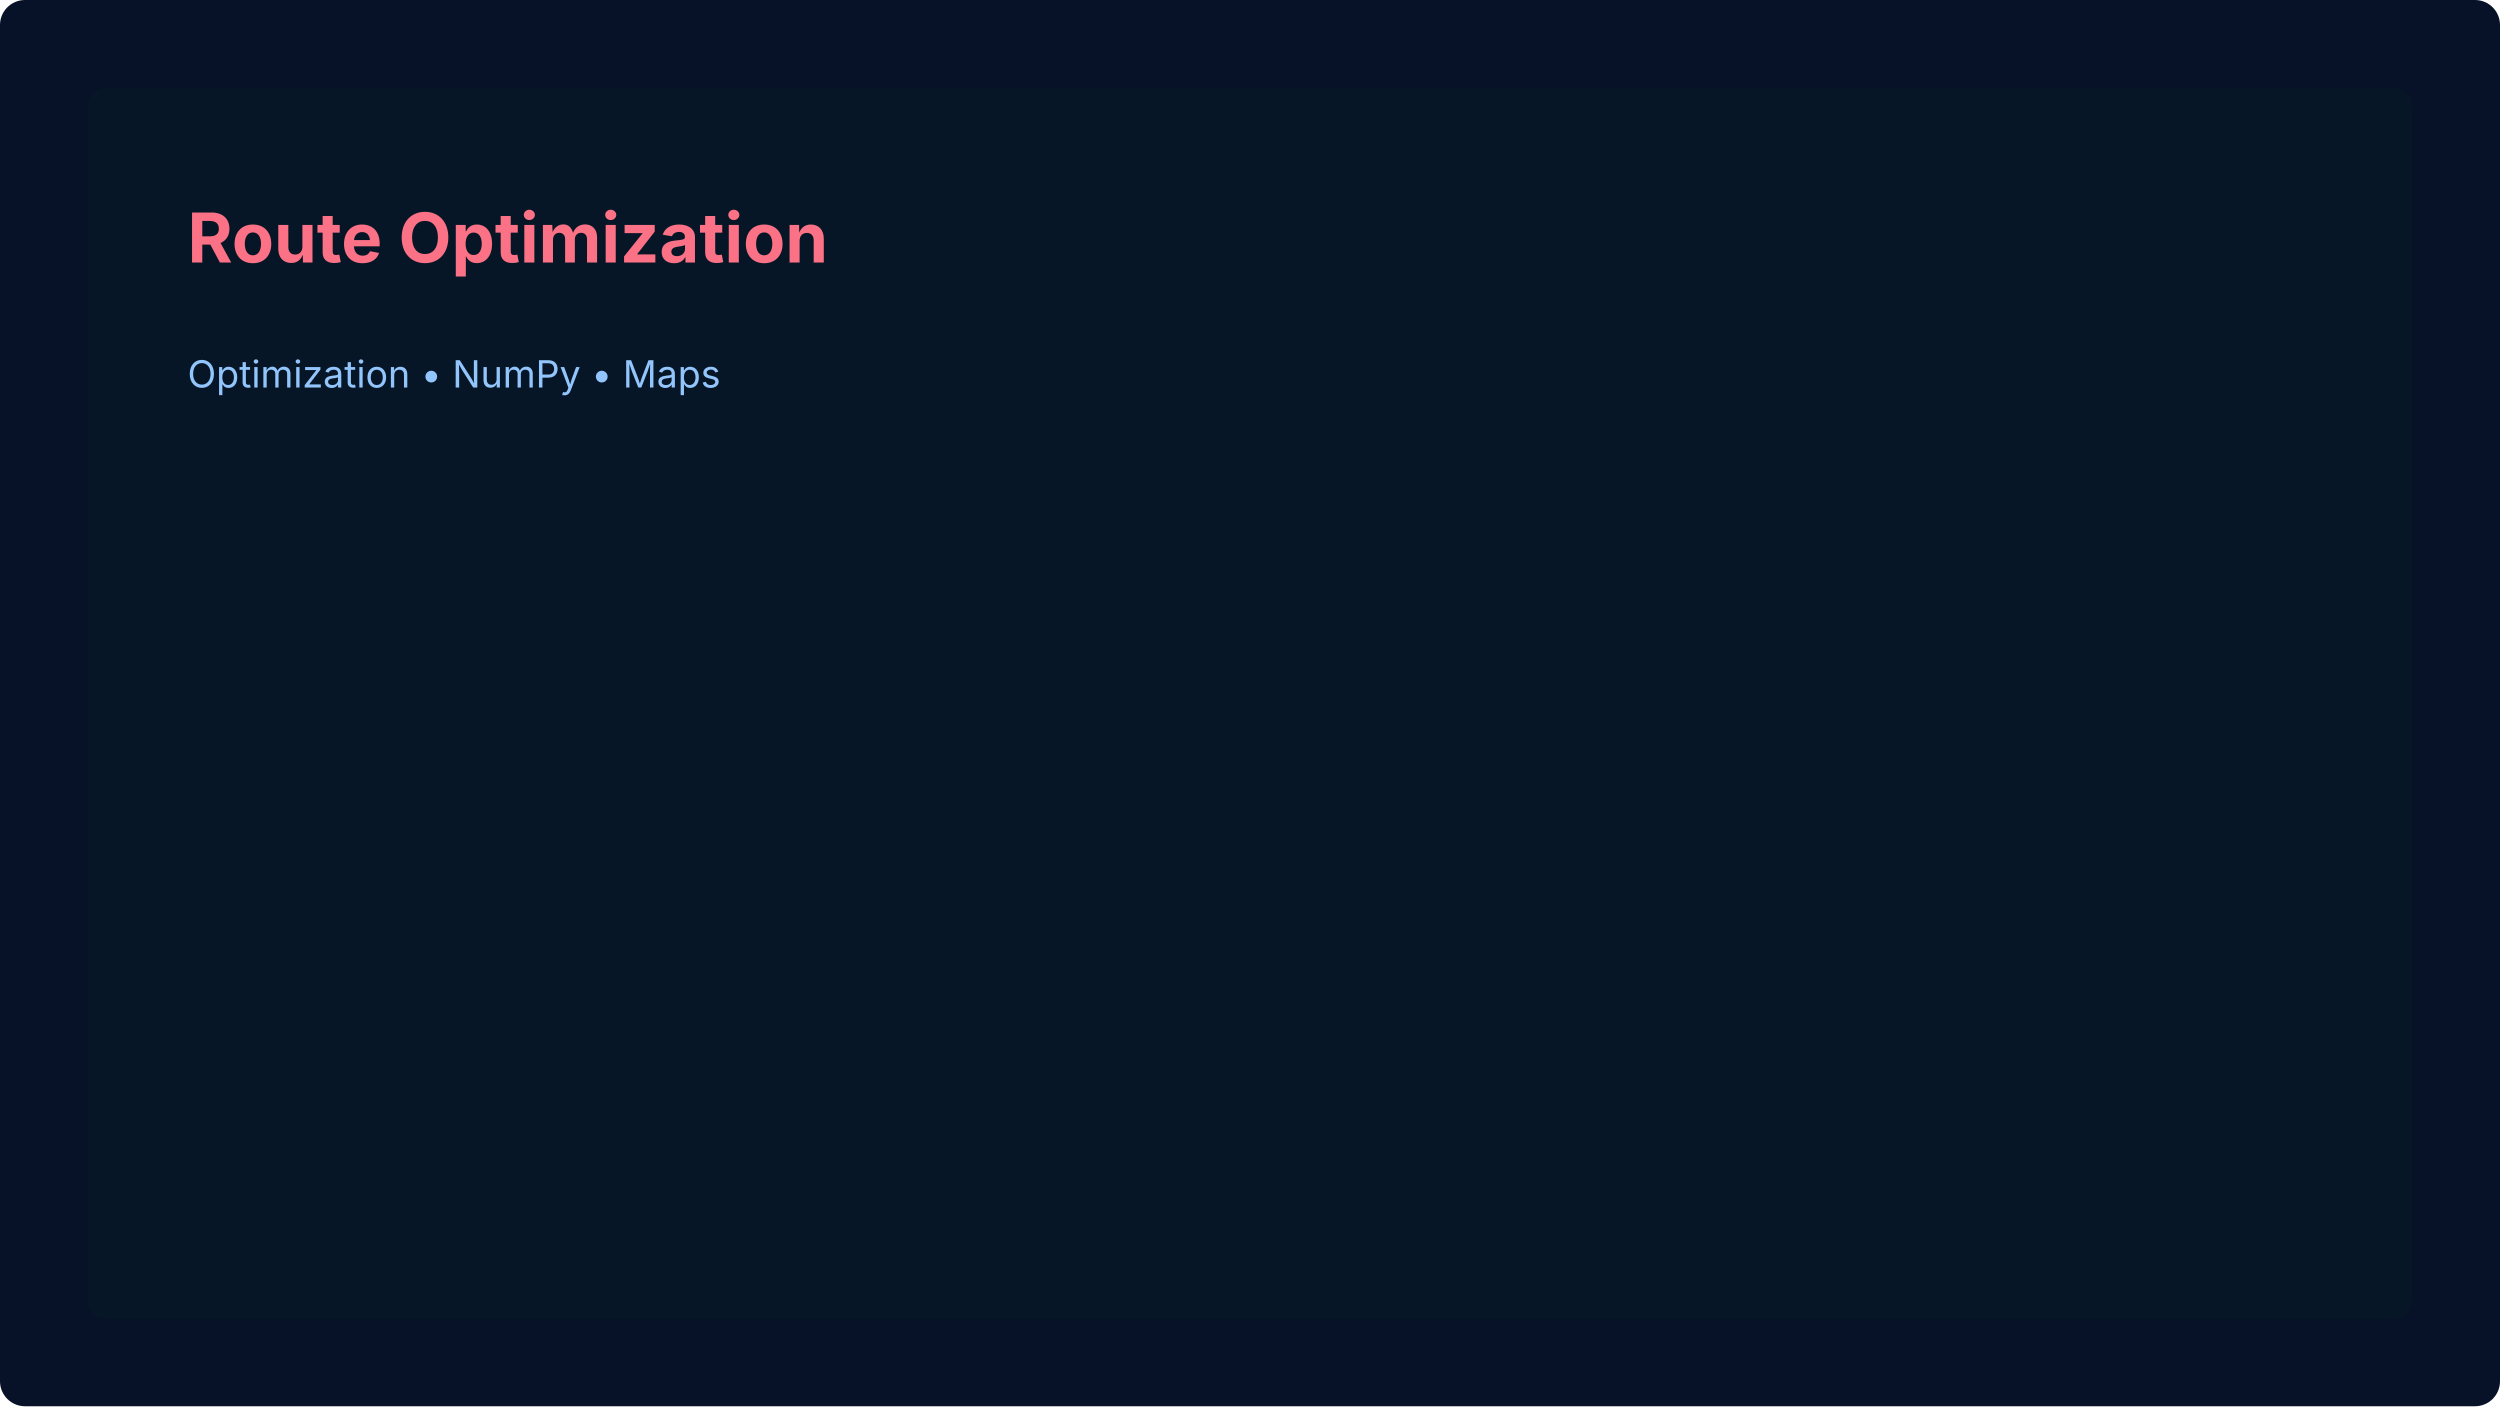
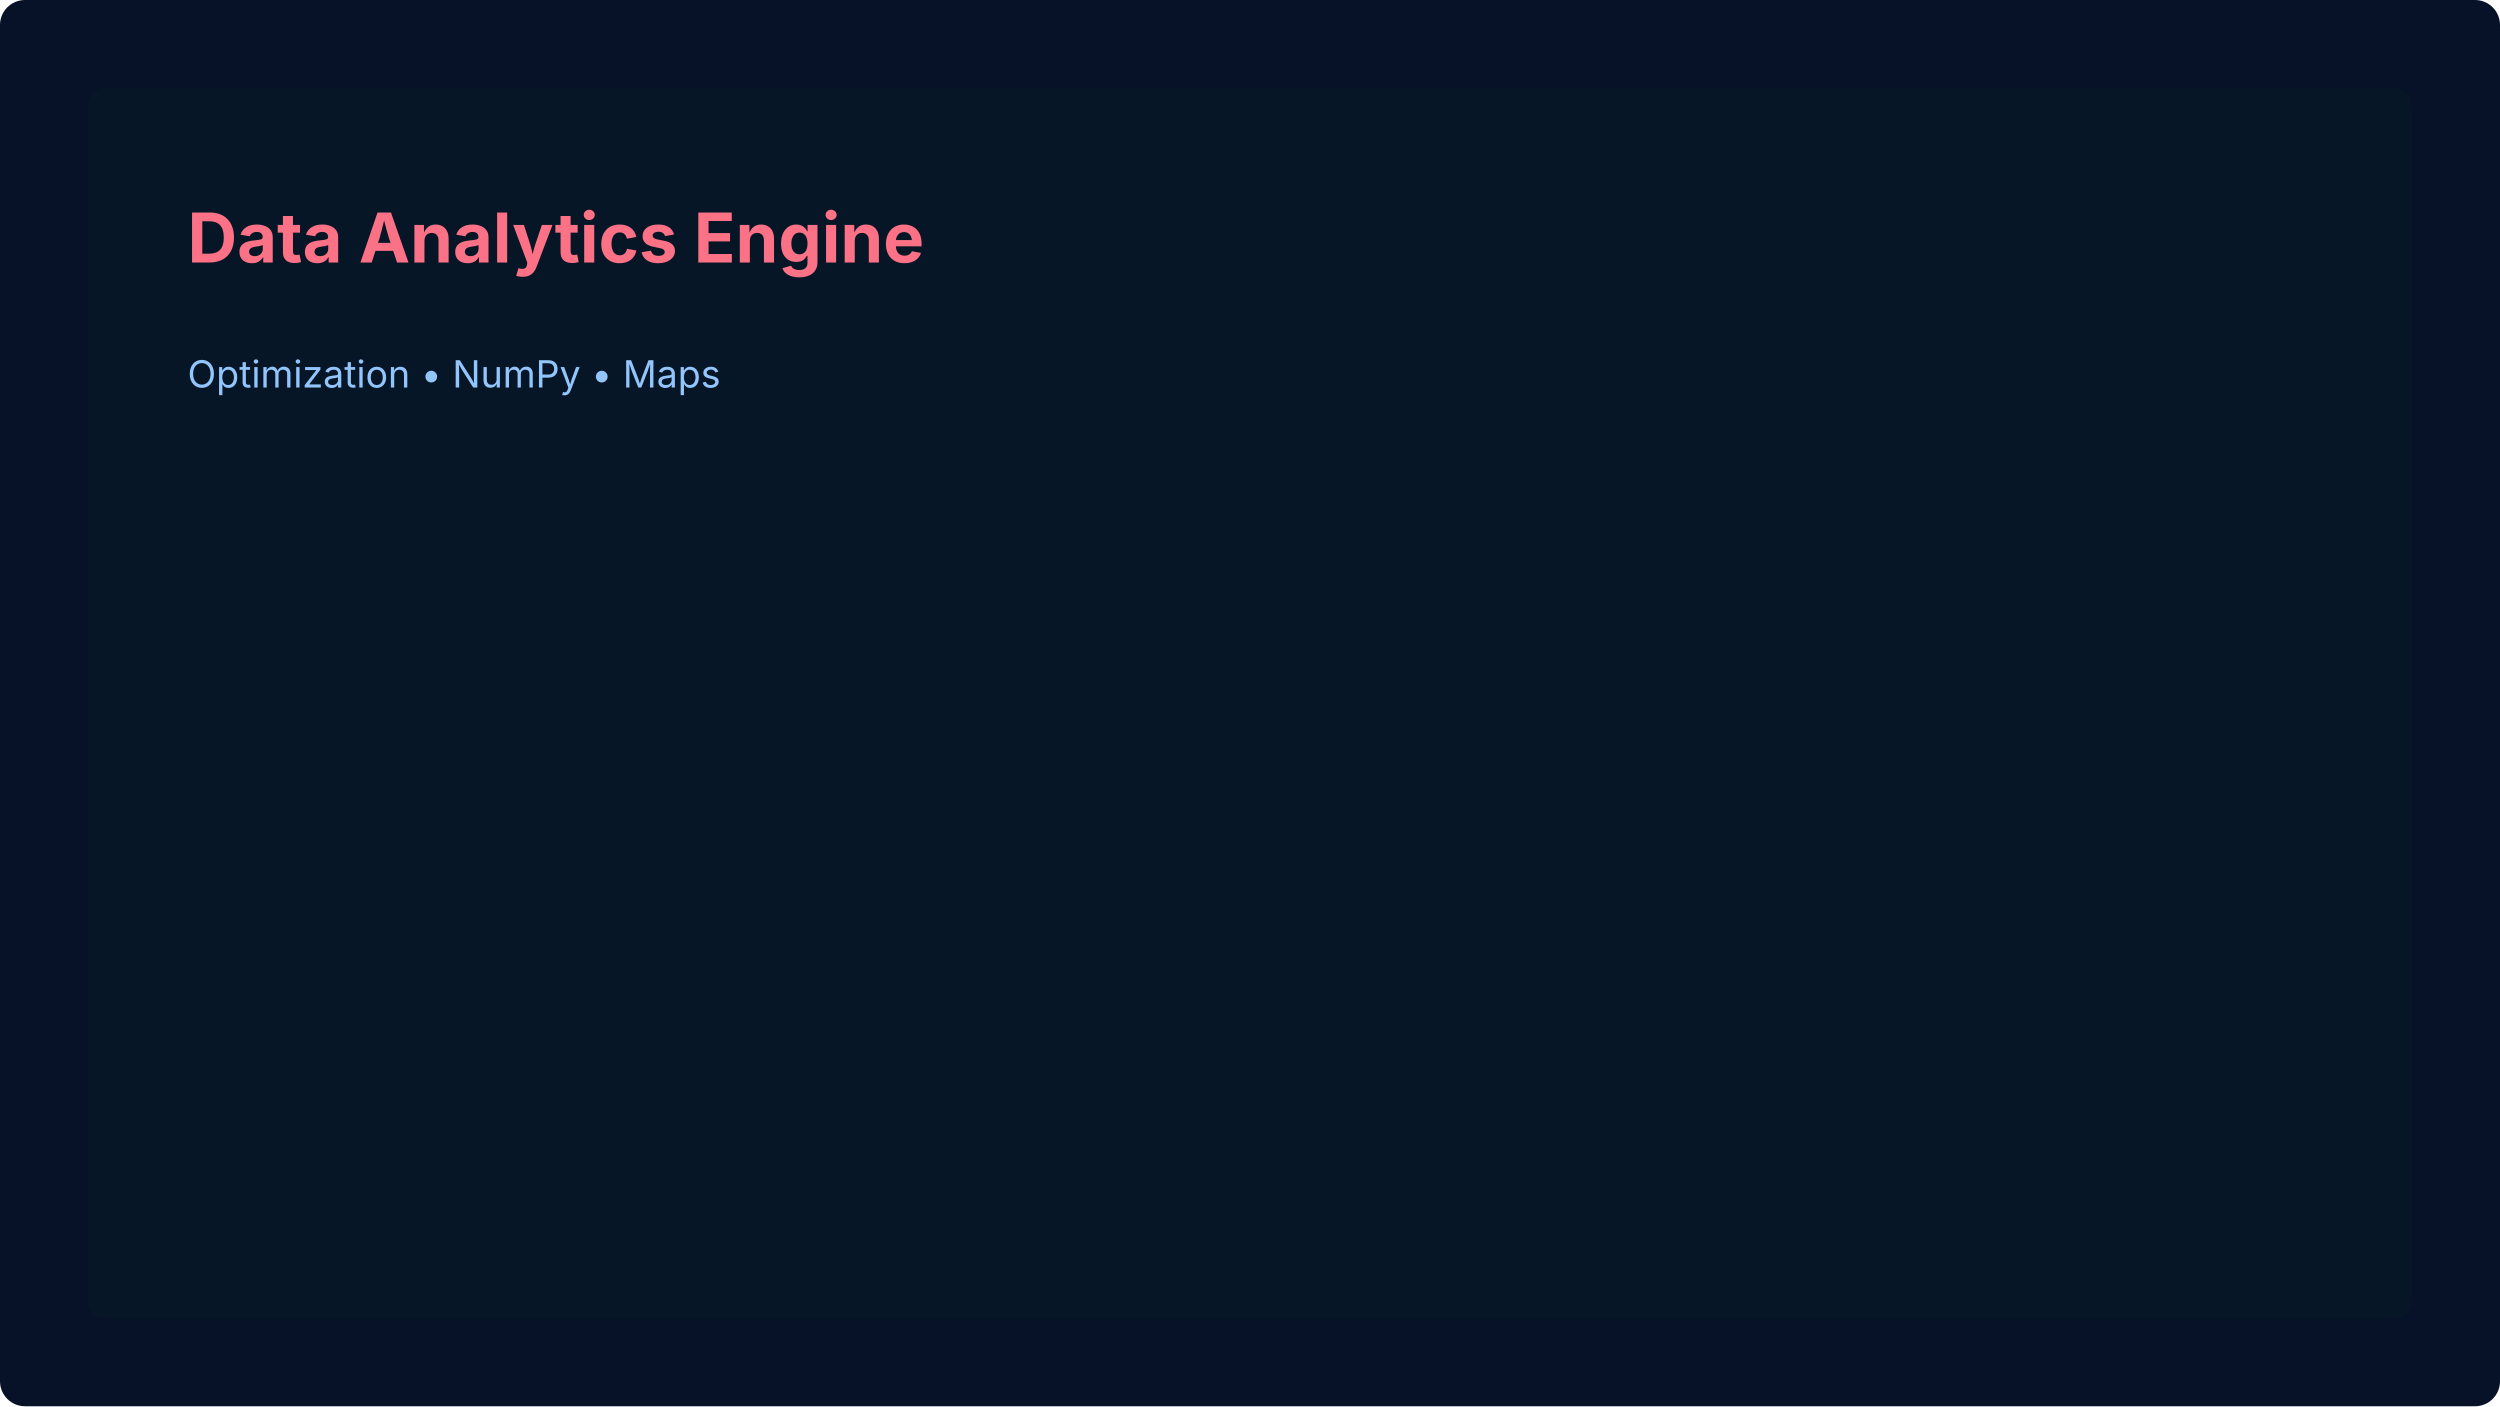
<svg xmlns="http://www.w3.org/2000/svg" width="800" height="450" viewBox="0 0 800 450" role="img" aria-label="Project thumbnail 3">
  <rect width="100%" height="100%" fill="#071127" rx="8" />
  <g transform="translate(28,28)" font-family="Inter, Arial, sans-serif">
    <rect x="0" y="0" width="744" height="394" rx="6" fill="#061626" />
-     <text x="32" y="56" fill="#fb7185" font-size="22" font-weight="700">Route Optimization</text>
+     <text x="32" y="56" fill="#fb7185" font-size="22" font-weight="700">Data Analytics Engine</text>
    <text x="32" y="96" fill="#93c5fd">Optimization • NumPy • Maps</text>
  </g>
</svg>
